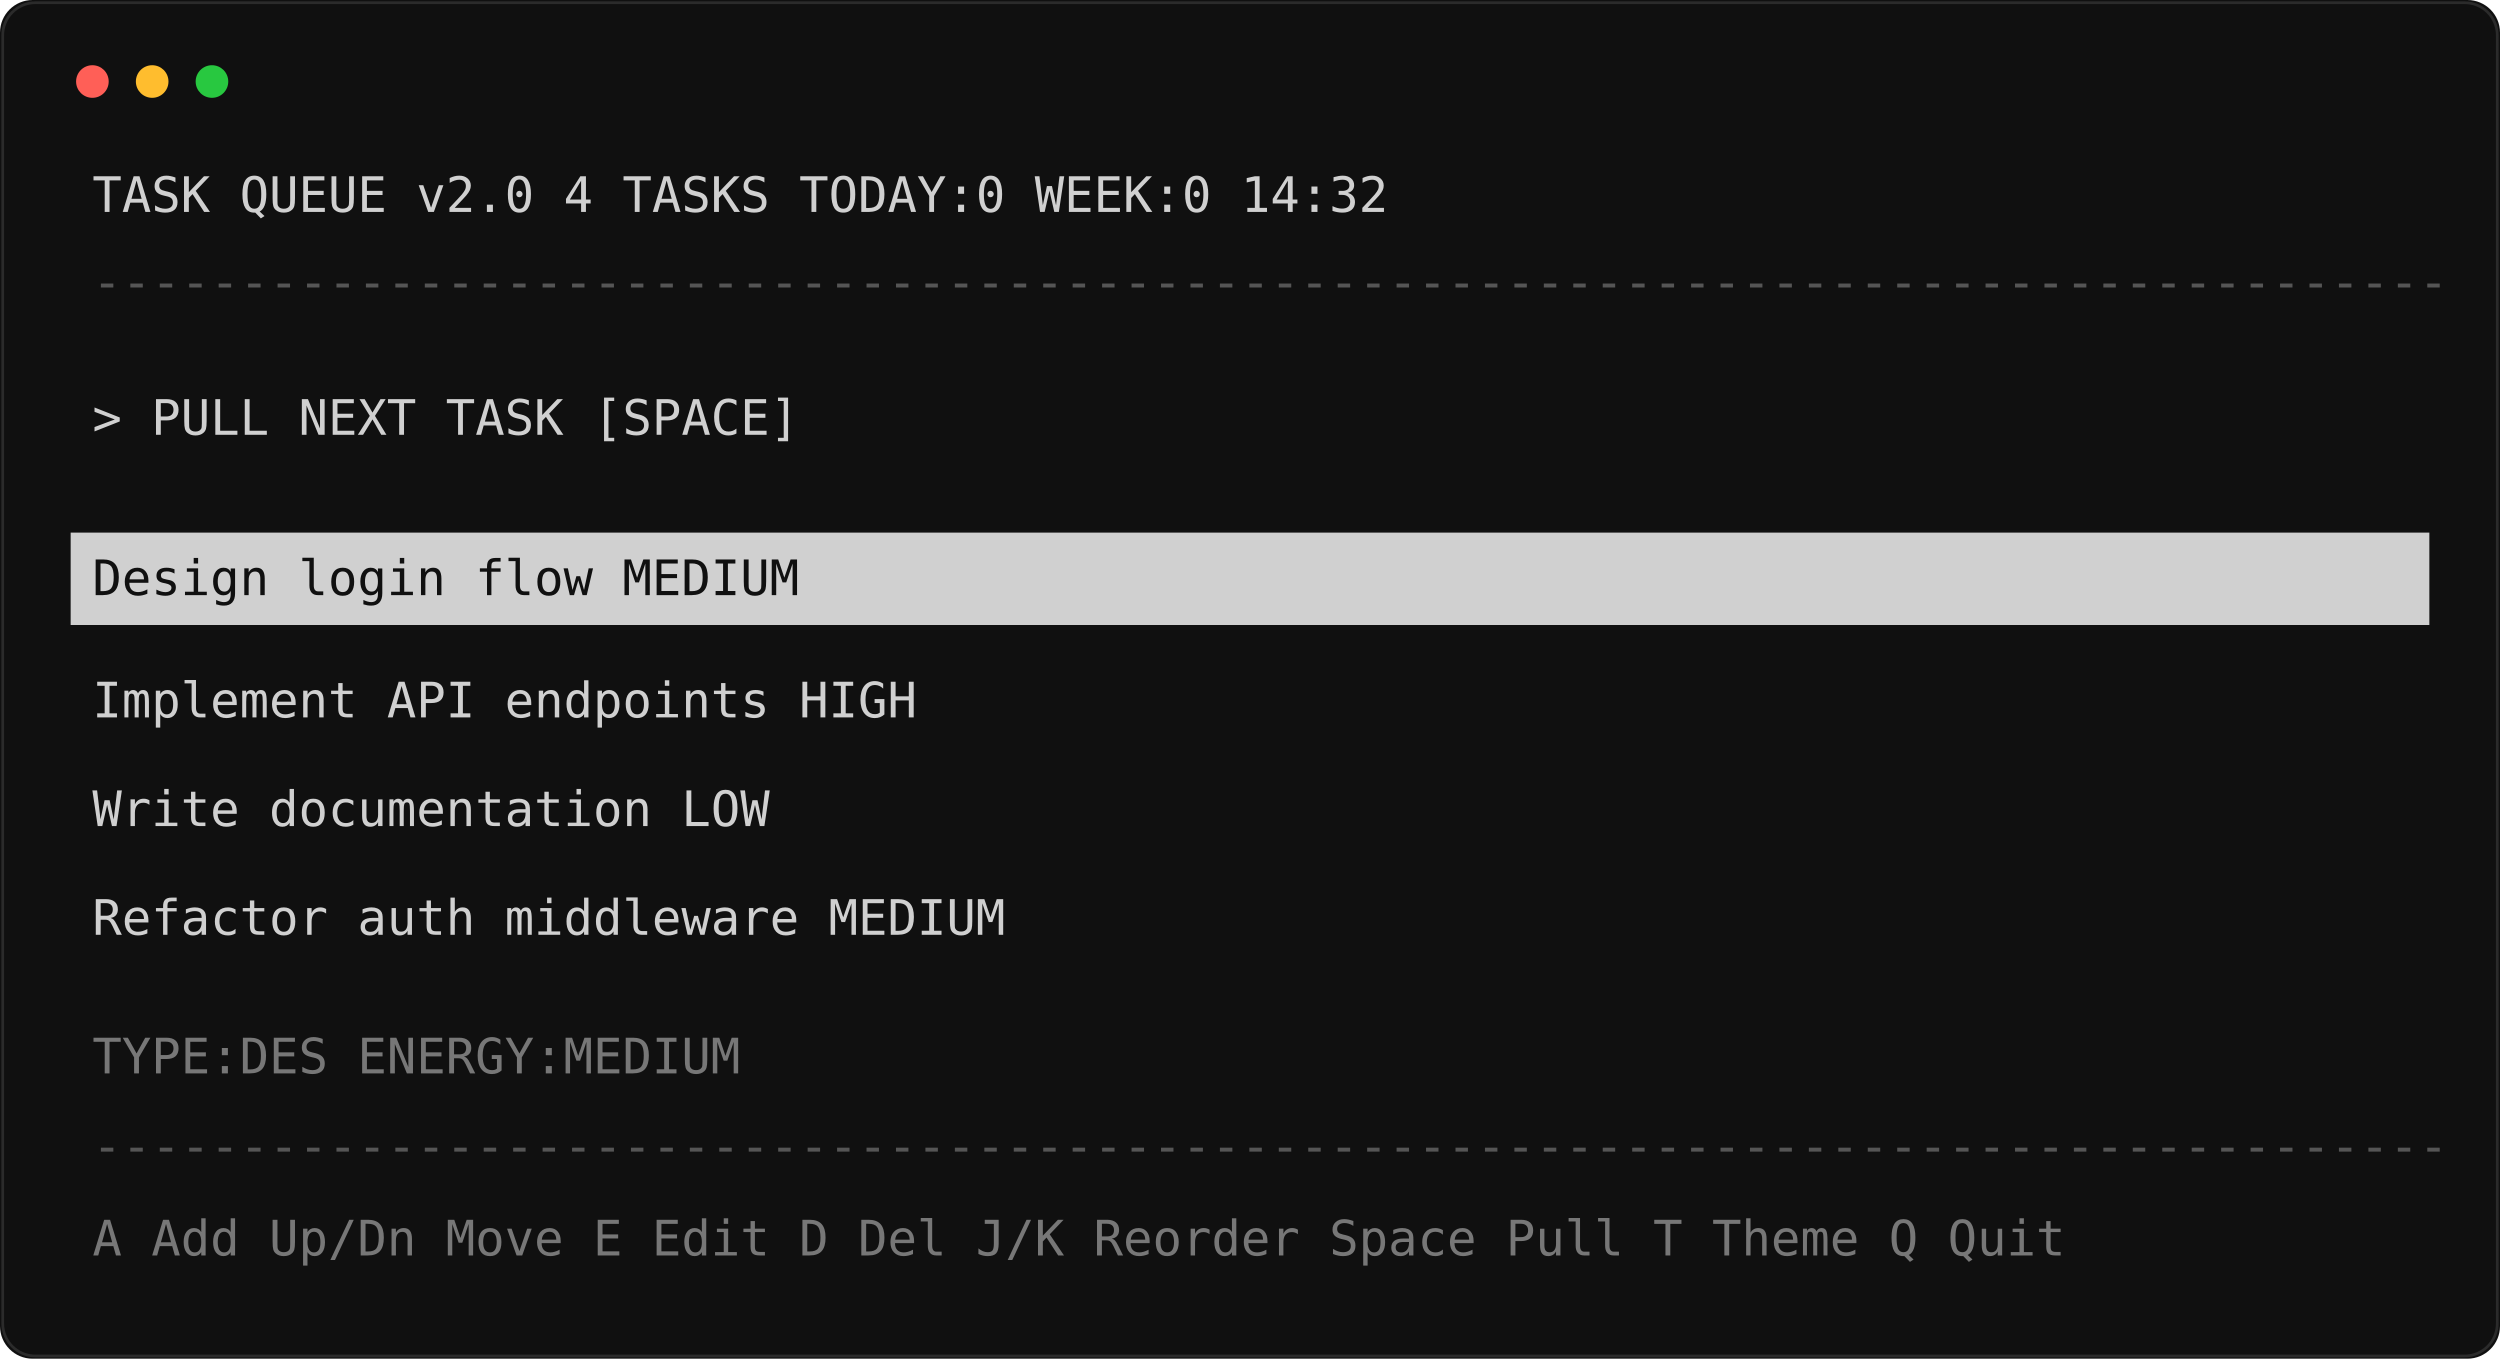
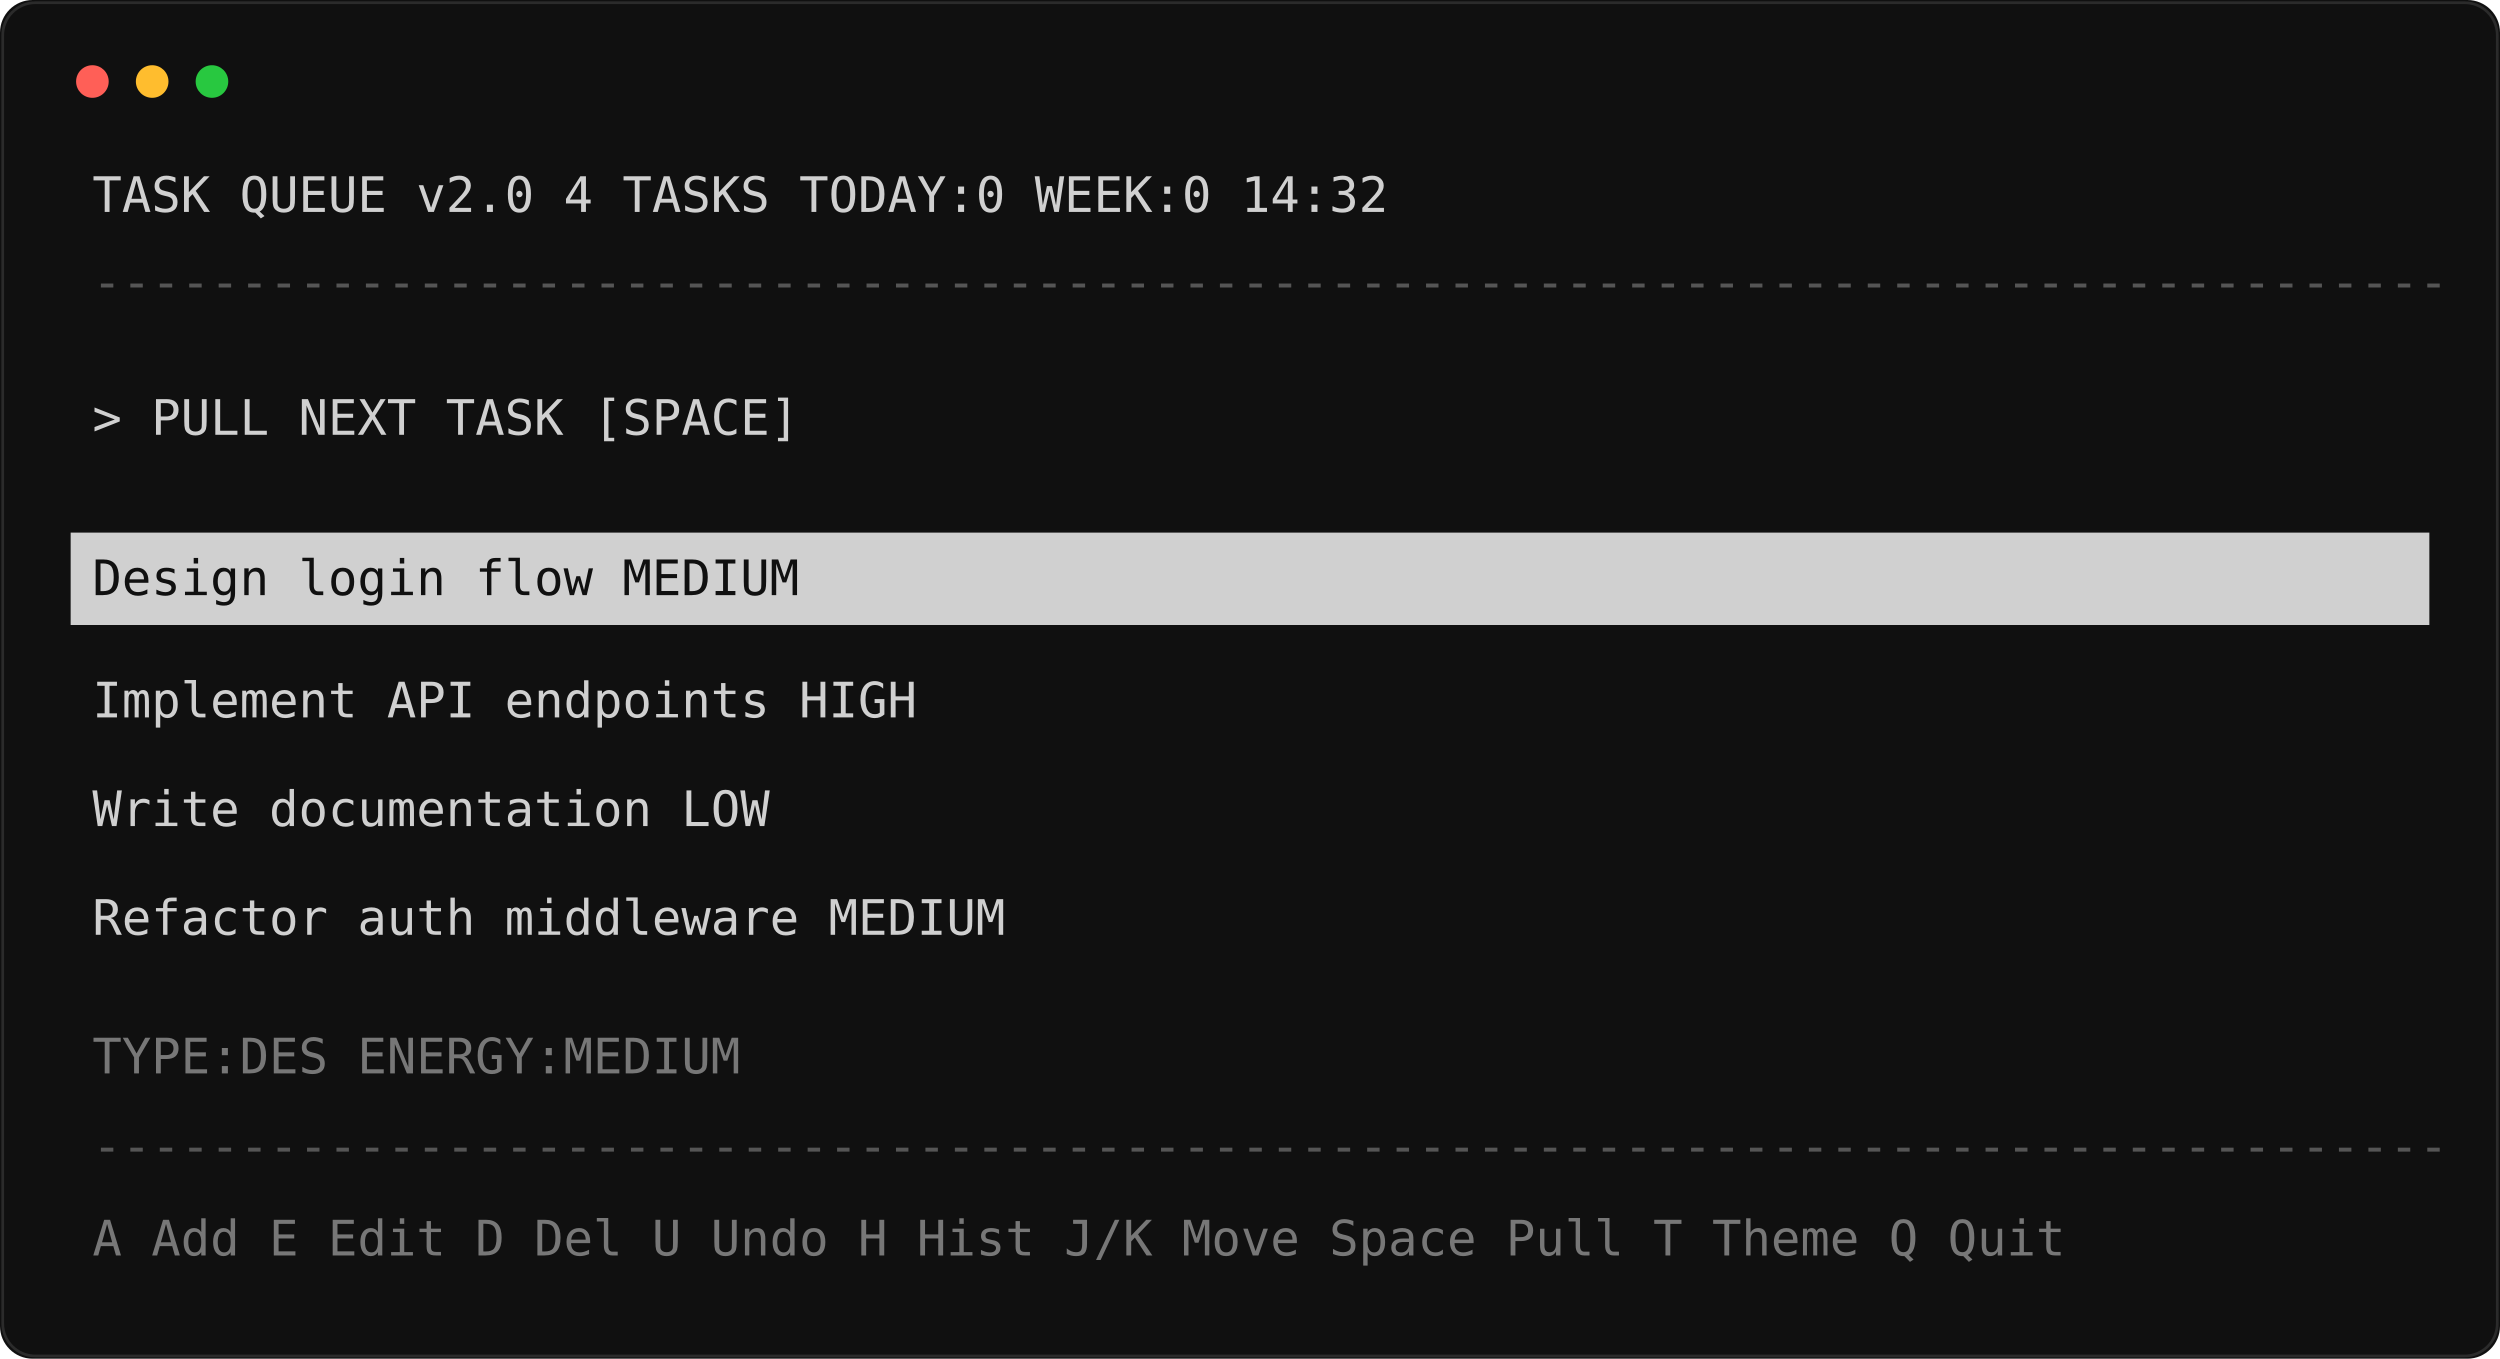
<svg xmlns="http://www.w3.org/2000/svg" width="920" height="500" viewBox="0 0 920 500" role="img" aria-labelledby="title desc">
  <rect width="920" height="500" rx="12" fill="#101010" />
  <rect x="1" y="1" width="918" height="498" rx="12" fill="none" stroke="#2b2b2b" />
  <circle cx="34" cy="30" r="6" fill="#ff5f57" />
  <circle cx="56" cy="30" r="6" fill="#ffbd2e" />
  <circle cx="78" cy="30" r="6" fill="#28c840" />
  <text x="34" y="78" fill="#d0d0d0" font-family="SFMono-Regular, Menlo, Consolas, monospace" font-size="18">TASK QUEUE v2.0  4 TASKS                                      TODAY:0  WEEK:0  14:32</text>
  <text x="34" y="110" fill="#555555" font-family="SFMono-Regular, Menlo, Consolas, monospace" font-size="18">--------------------------------------------------------------------------------</text>
  <text x="34" y="160" fill="#d0d0d0" font-family="SFMono-Regular, Menlo, Consolas, monospace" font-size="18">&gt; PULL NEXT TASK                                                        [SPACE]</text>
  <rect x="26" y="196" width="868" height="34" fill="#d0d0d0" />
  <text x="34" y="219" fill="#101010" font-family="SFMono-Regular, Menlo, Consolas, monospace" font-size="18">Design login flow                                                     MEDIUM</text>
  <text x="34" y="264" fill="#d0d0d0" font-family="SFMono-Regular, Menlo, Consolas, monospace" font-size="18">Implement API endpoints                                                 HIGH</text>
  <text x="34" y="304" fill="#d0d0d0" font-family="SFMono-Regular, Menlo, Consolas, monospace" font-size="18">Write documentation                                                       LOW</text>
  <text x="34" y="344" fill="#d0d0d0" font-family="SFMono-Regular, Menlo, Consolas, monospace" font-size="18">Refactor auth middleware                                               MEDIUM</text>
  <text x="34" y="395" fill="#777777" font-family="SFMono-Regular, Menlo, Consolas, monospace" font-size="18">TYPE:DES  ENERGY:MEDIUM</text>
  <text x="34" y="428" fill="#555555" font-family="SFMono-Regular, Menlo, Consolas, monospace" font-size="18">--------------------------------------------------------------------------------</text>
-   <text x="34" y="462" fill="#777777" font-family="SFMono-Regular, Menlo, Consolas, monospace" font-size="18">A Add  Up/Dn Move  E Edit  D Del  J/K Reorder  Space Pull  T Theme  Q Quit</text>
+   <text x="34" y="462" fill="#777777" font-family="SFMono-Regular, Menlo, Consolas, monospace" font-size="18">A Add  E Edit  D Del  U Undo  H Hist  J/K Move  Space Pull  T Theme  Q Quit</text>
</svg>
